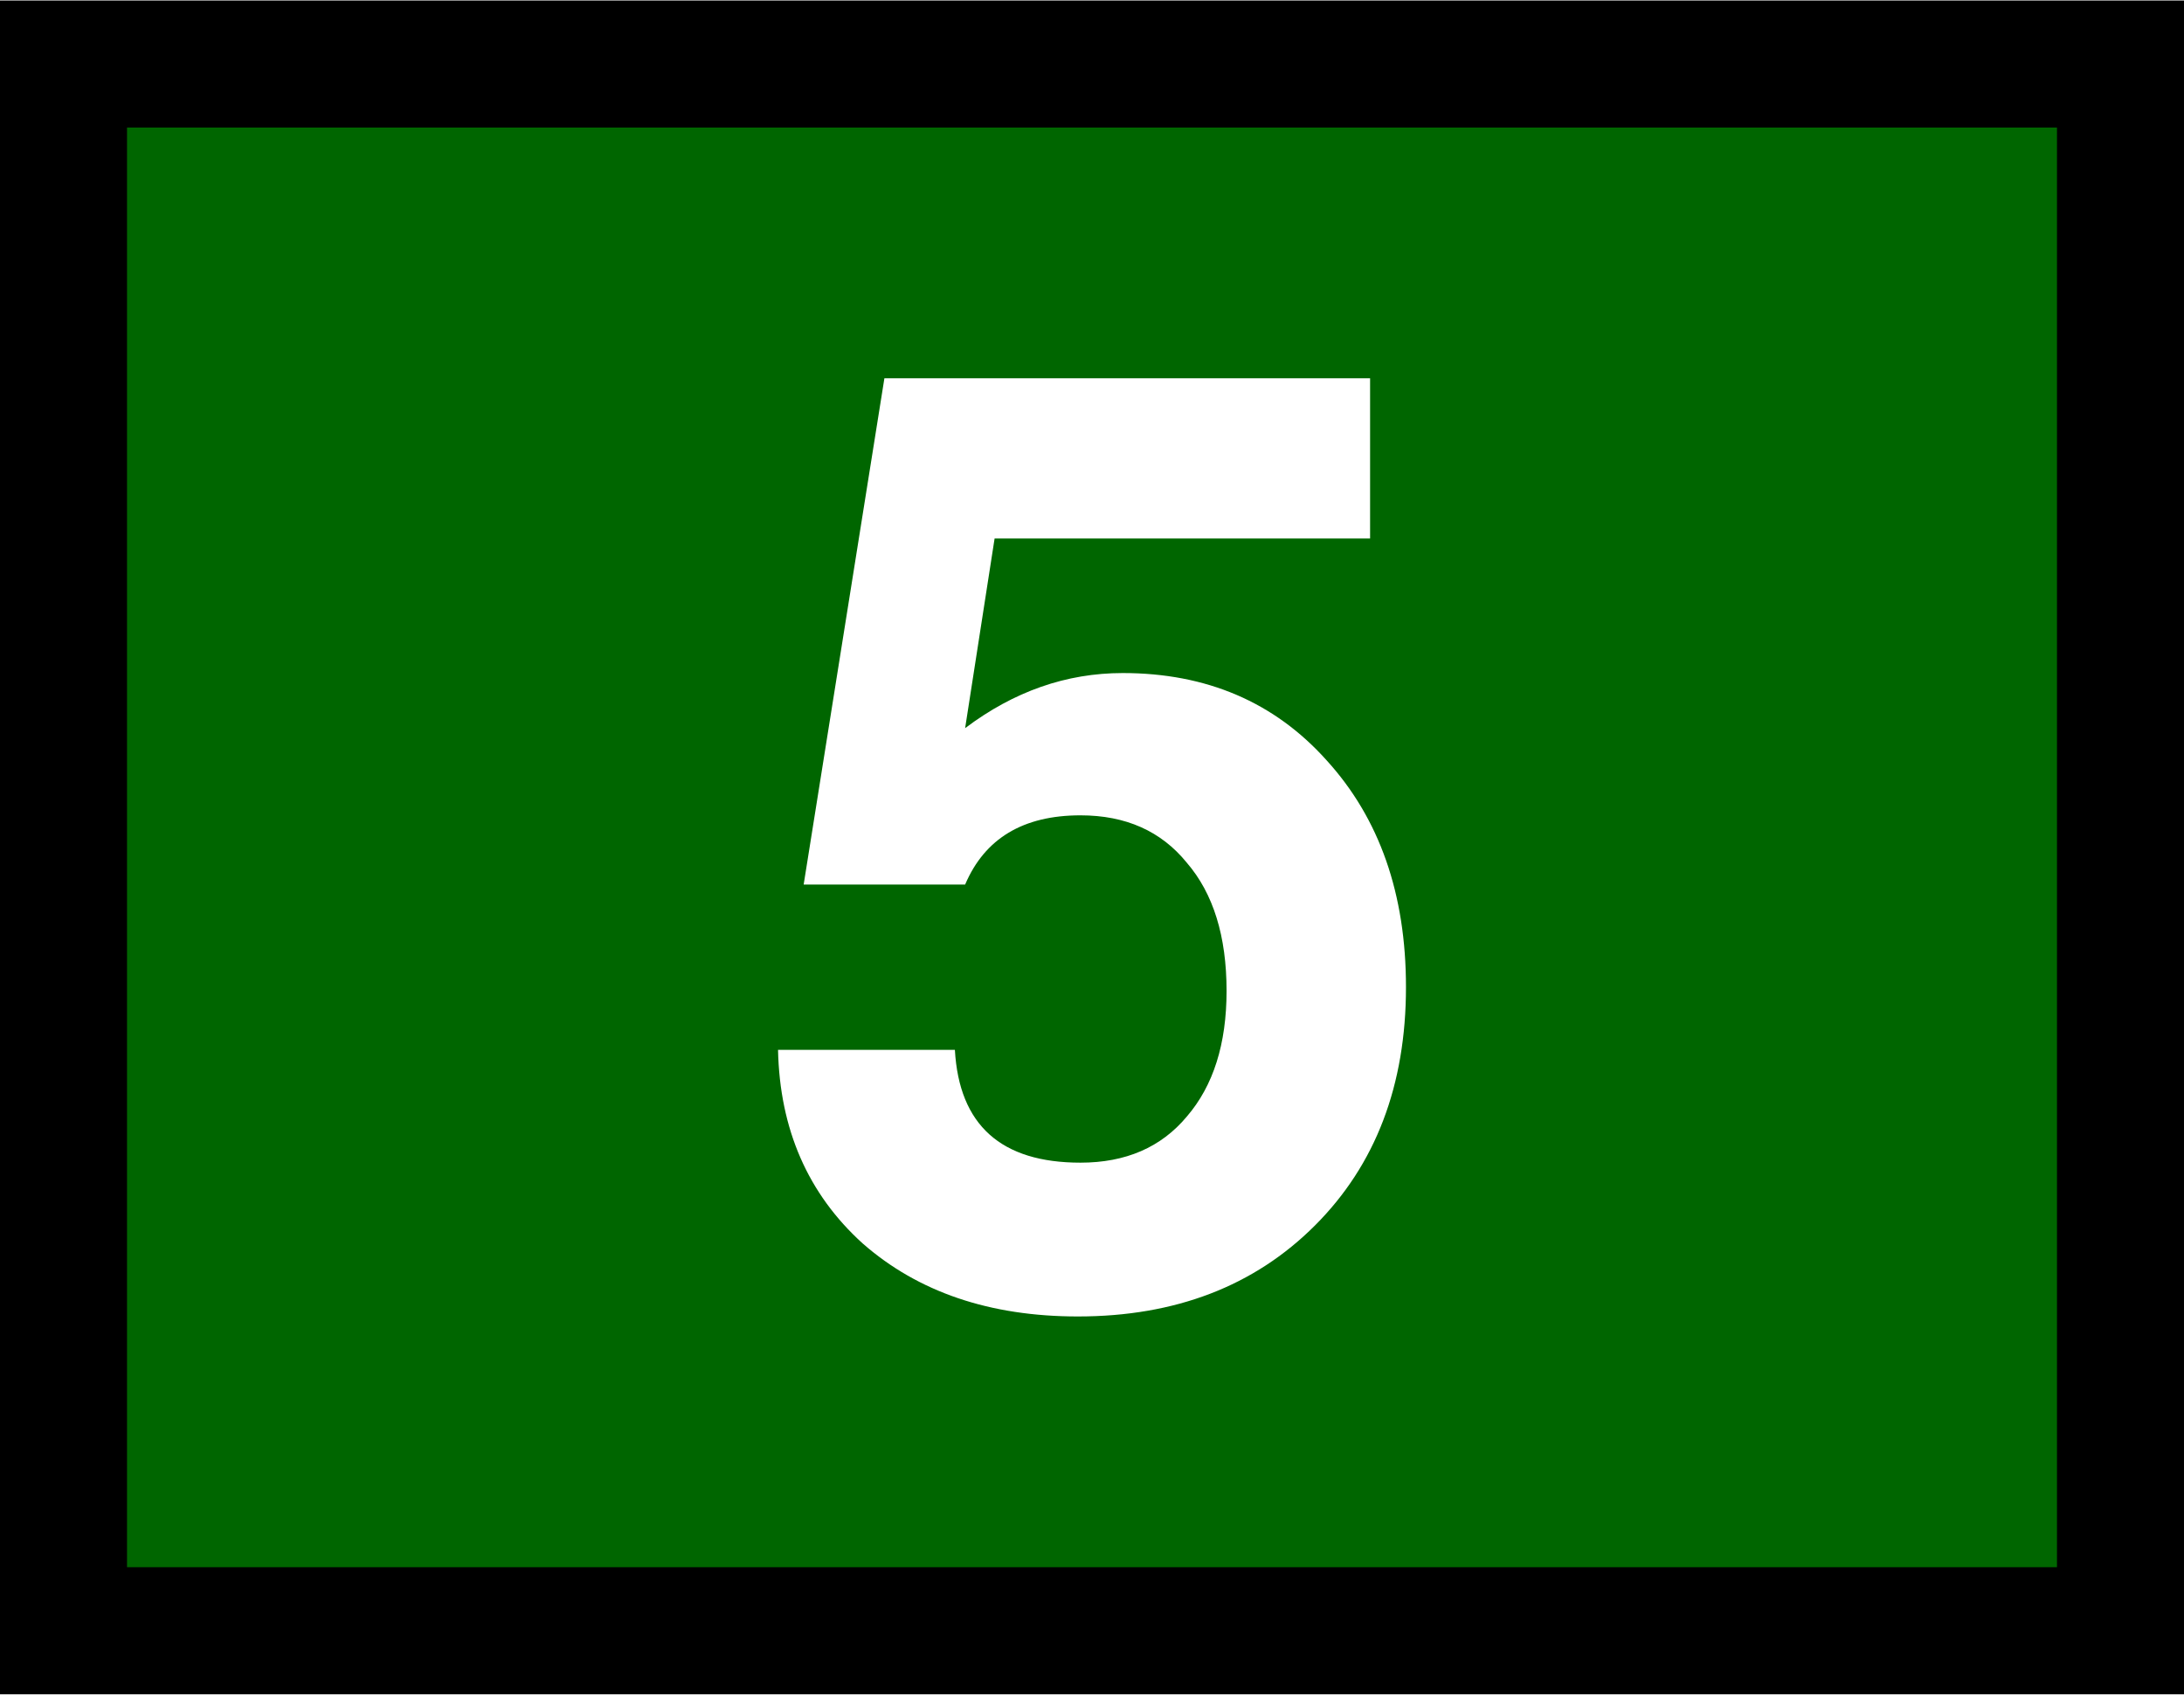
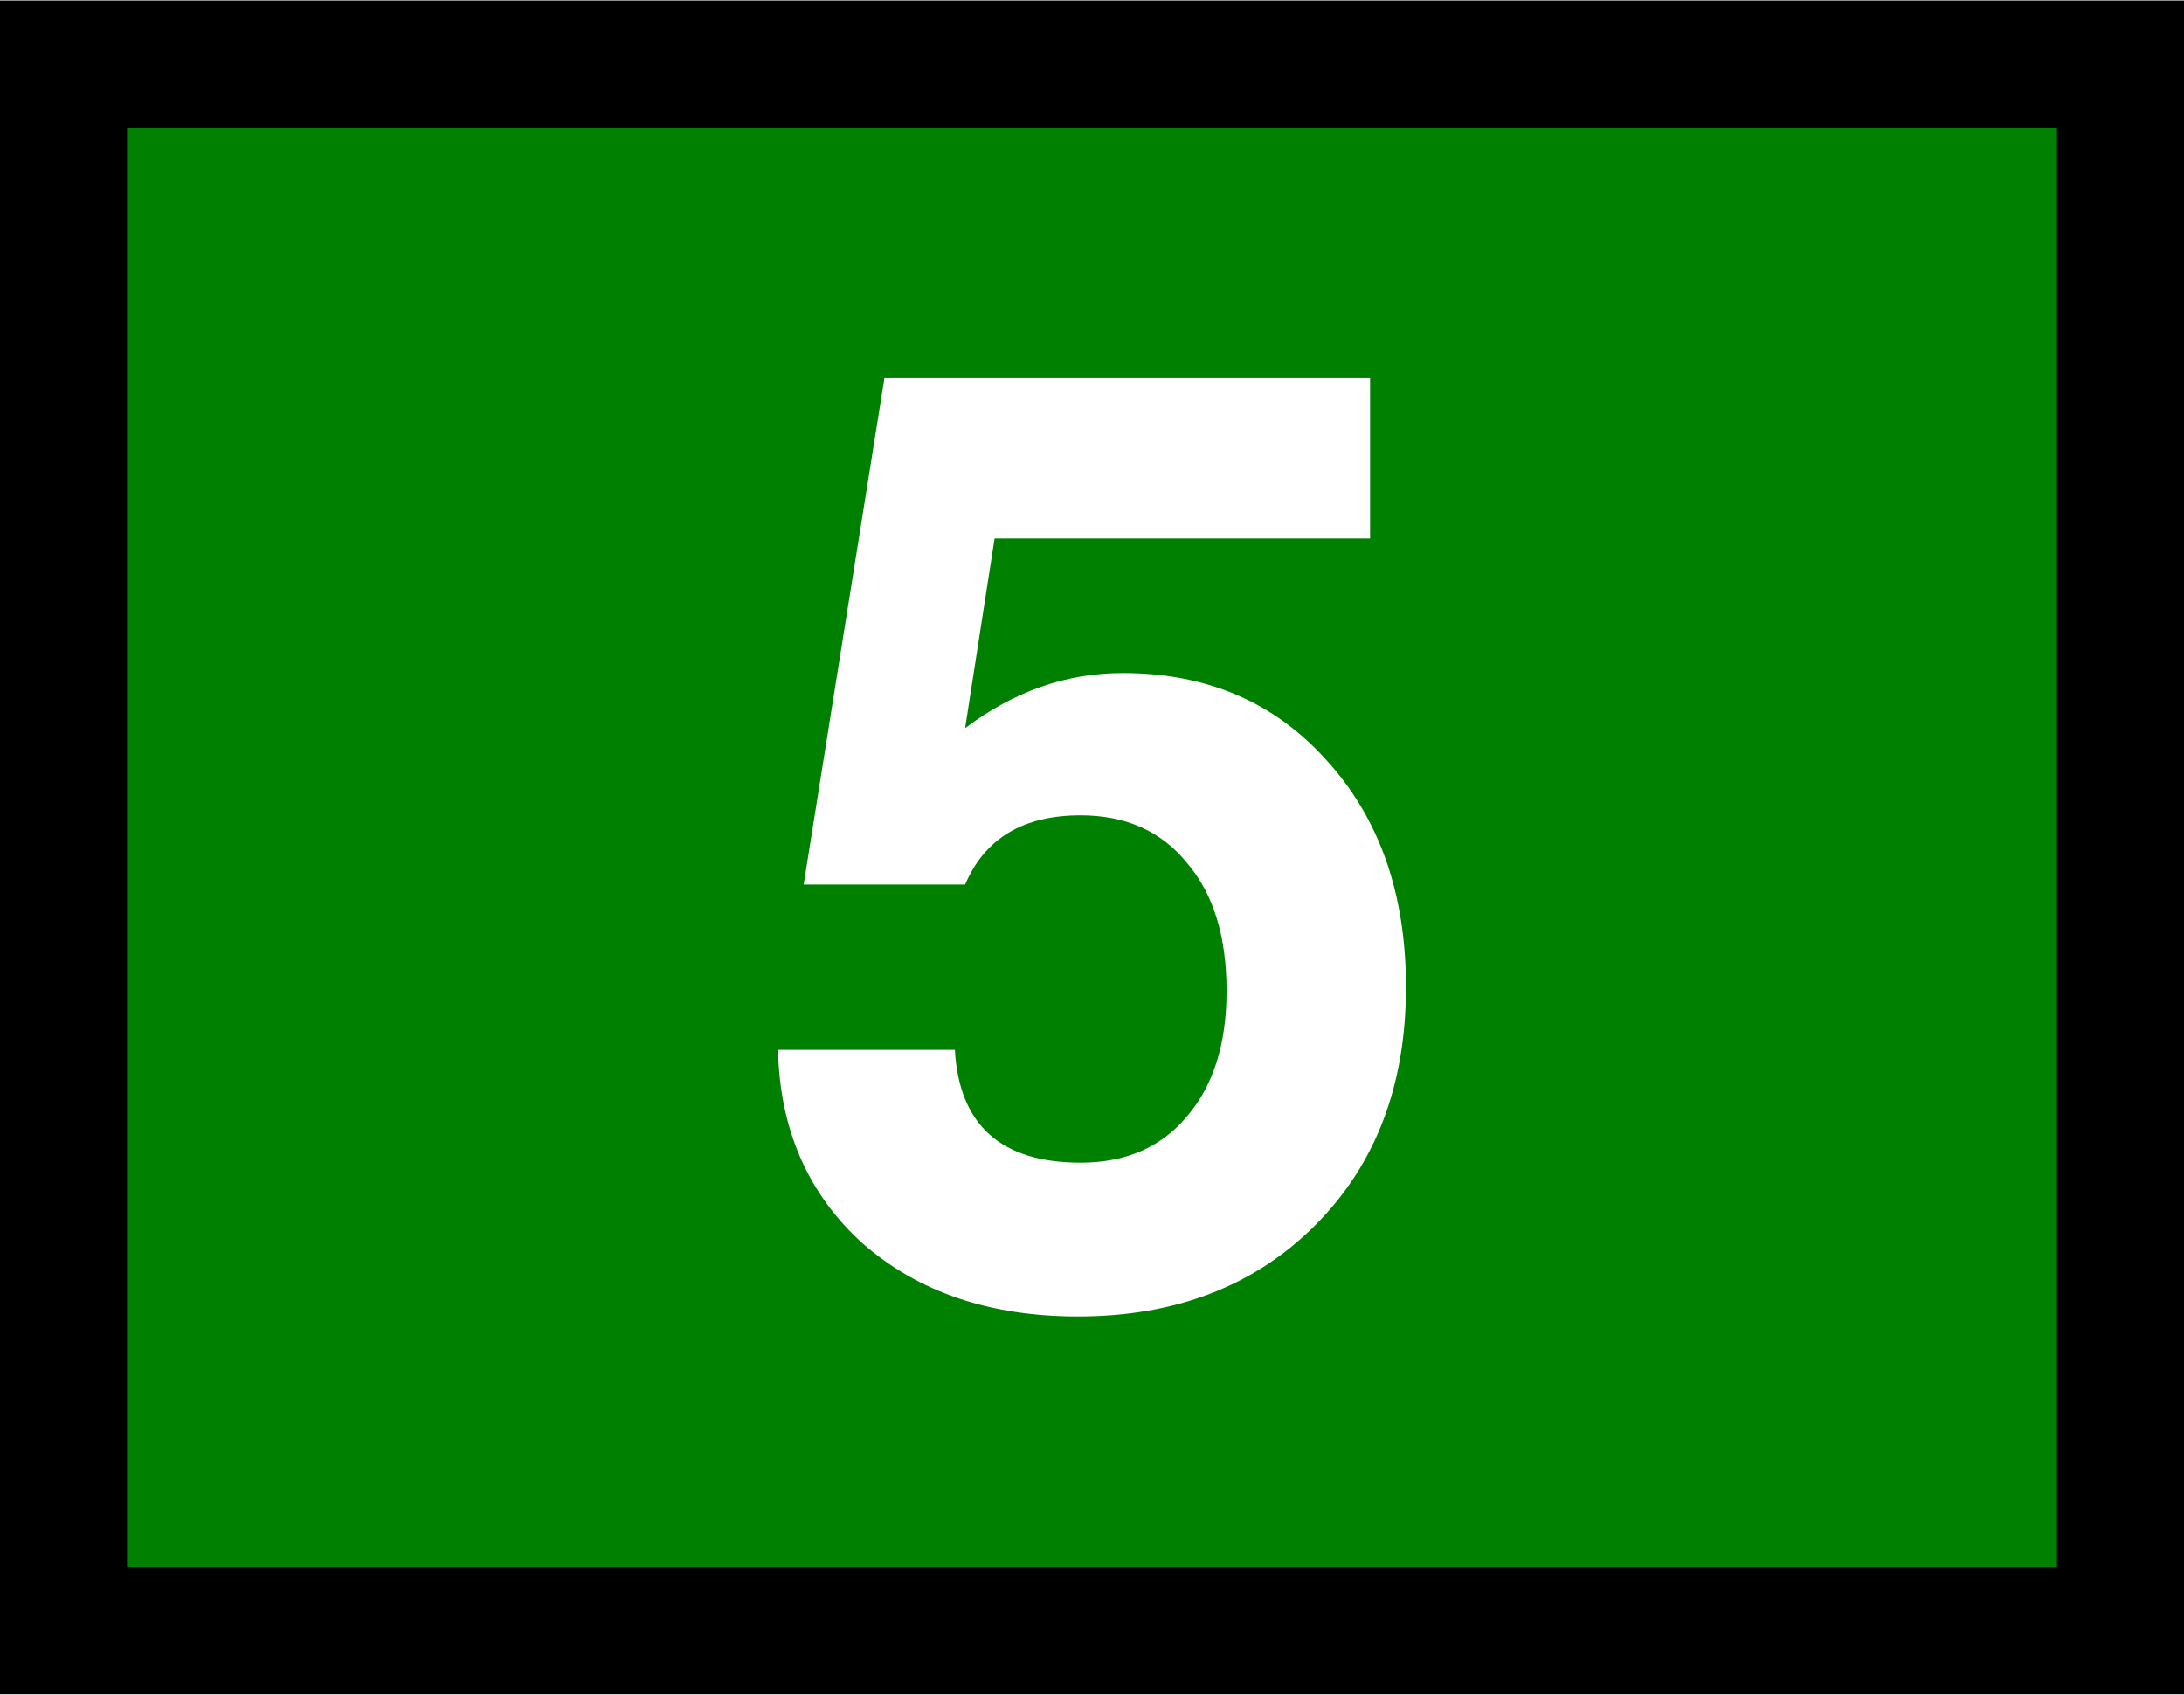
<svg xmlns="http://www.w3.org/2000/svg" width="1.343in" height="1.042in" viewBox="0 0 120.904 93.75" id="svg2" version="1.1">
  <defs id="defs4" />
  <g id="layer1" transform="translate(63.36798,-785.3512)">
    <g id="g20" transform="matrix(0.7,0,0,0.7,15,300.7086)">
-       <rect style="fill:#006600;fill-opacity:1;stroke:#000000;stroke-width:10.045;stroke-linecap:round;stroke-dasharray:none;stroke-opacity:1" id="rect1004" width="162.675" height="123.884" x="-106.932" y="697.369" />
+       <rect style="fill:#008000;fill-opacity:1;stroke:#000000;stroke-width:10.045;stroke-linecap:round;stroke-dasharray:none;stroke-opacity:1" id="rect1004" width="162.675" height="123.884" x="-106.932" y="697.369" />
      <g aria-label="5" id="text495" style="font-weight:600;font-size:101.347px;line-height:1.25;font-family:FreeSans;-inkscape-font-specification:'FreeSans, Semi-Bold';fill:#ffffff;stroke-width:1.339">
        <path d="m -3.602,722.218 v 12.668 H -33.297 l -2.331,14.999 q 5.777,-4.358 12.466,-4.358 9.932,0 16.114,6.892 6.284,6.892 6.284,17.938 0,11.655 -7.196,18.851 -7.196,7.196 -18.749,7.196 -10.439,0 -17.026,-5.777 -6.486,-5.878 -6.689,-15.303 h 13.986 q 0.507,8.919 9.932,8.919 5.371,0 8.412,-3.648 3.142,-3.648 3.142,-9.932 0,-6.486 -3.142,-10.135 -3.04,-3.75 -8.412,-3.75 -6.79,0 -9.121,5.473 h -12.77 l 6.385,-40.032 z" id="path740" />
      </g>
    </g>
  </g>
</svg>
